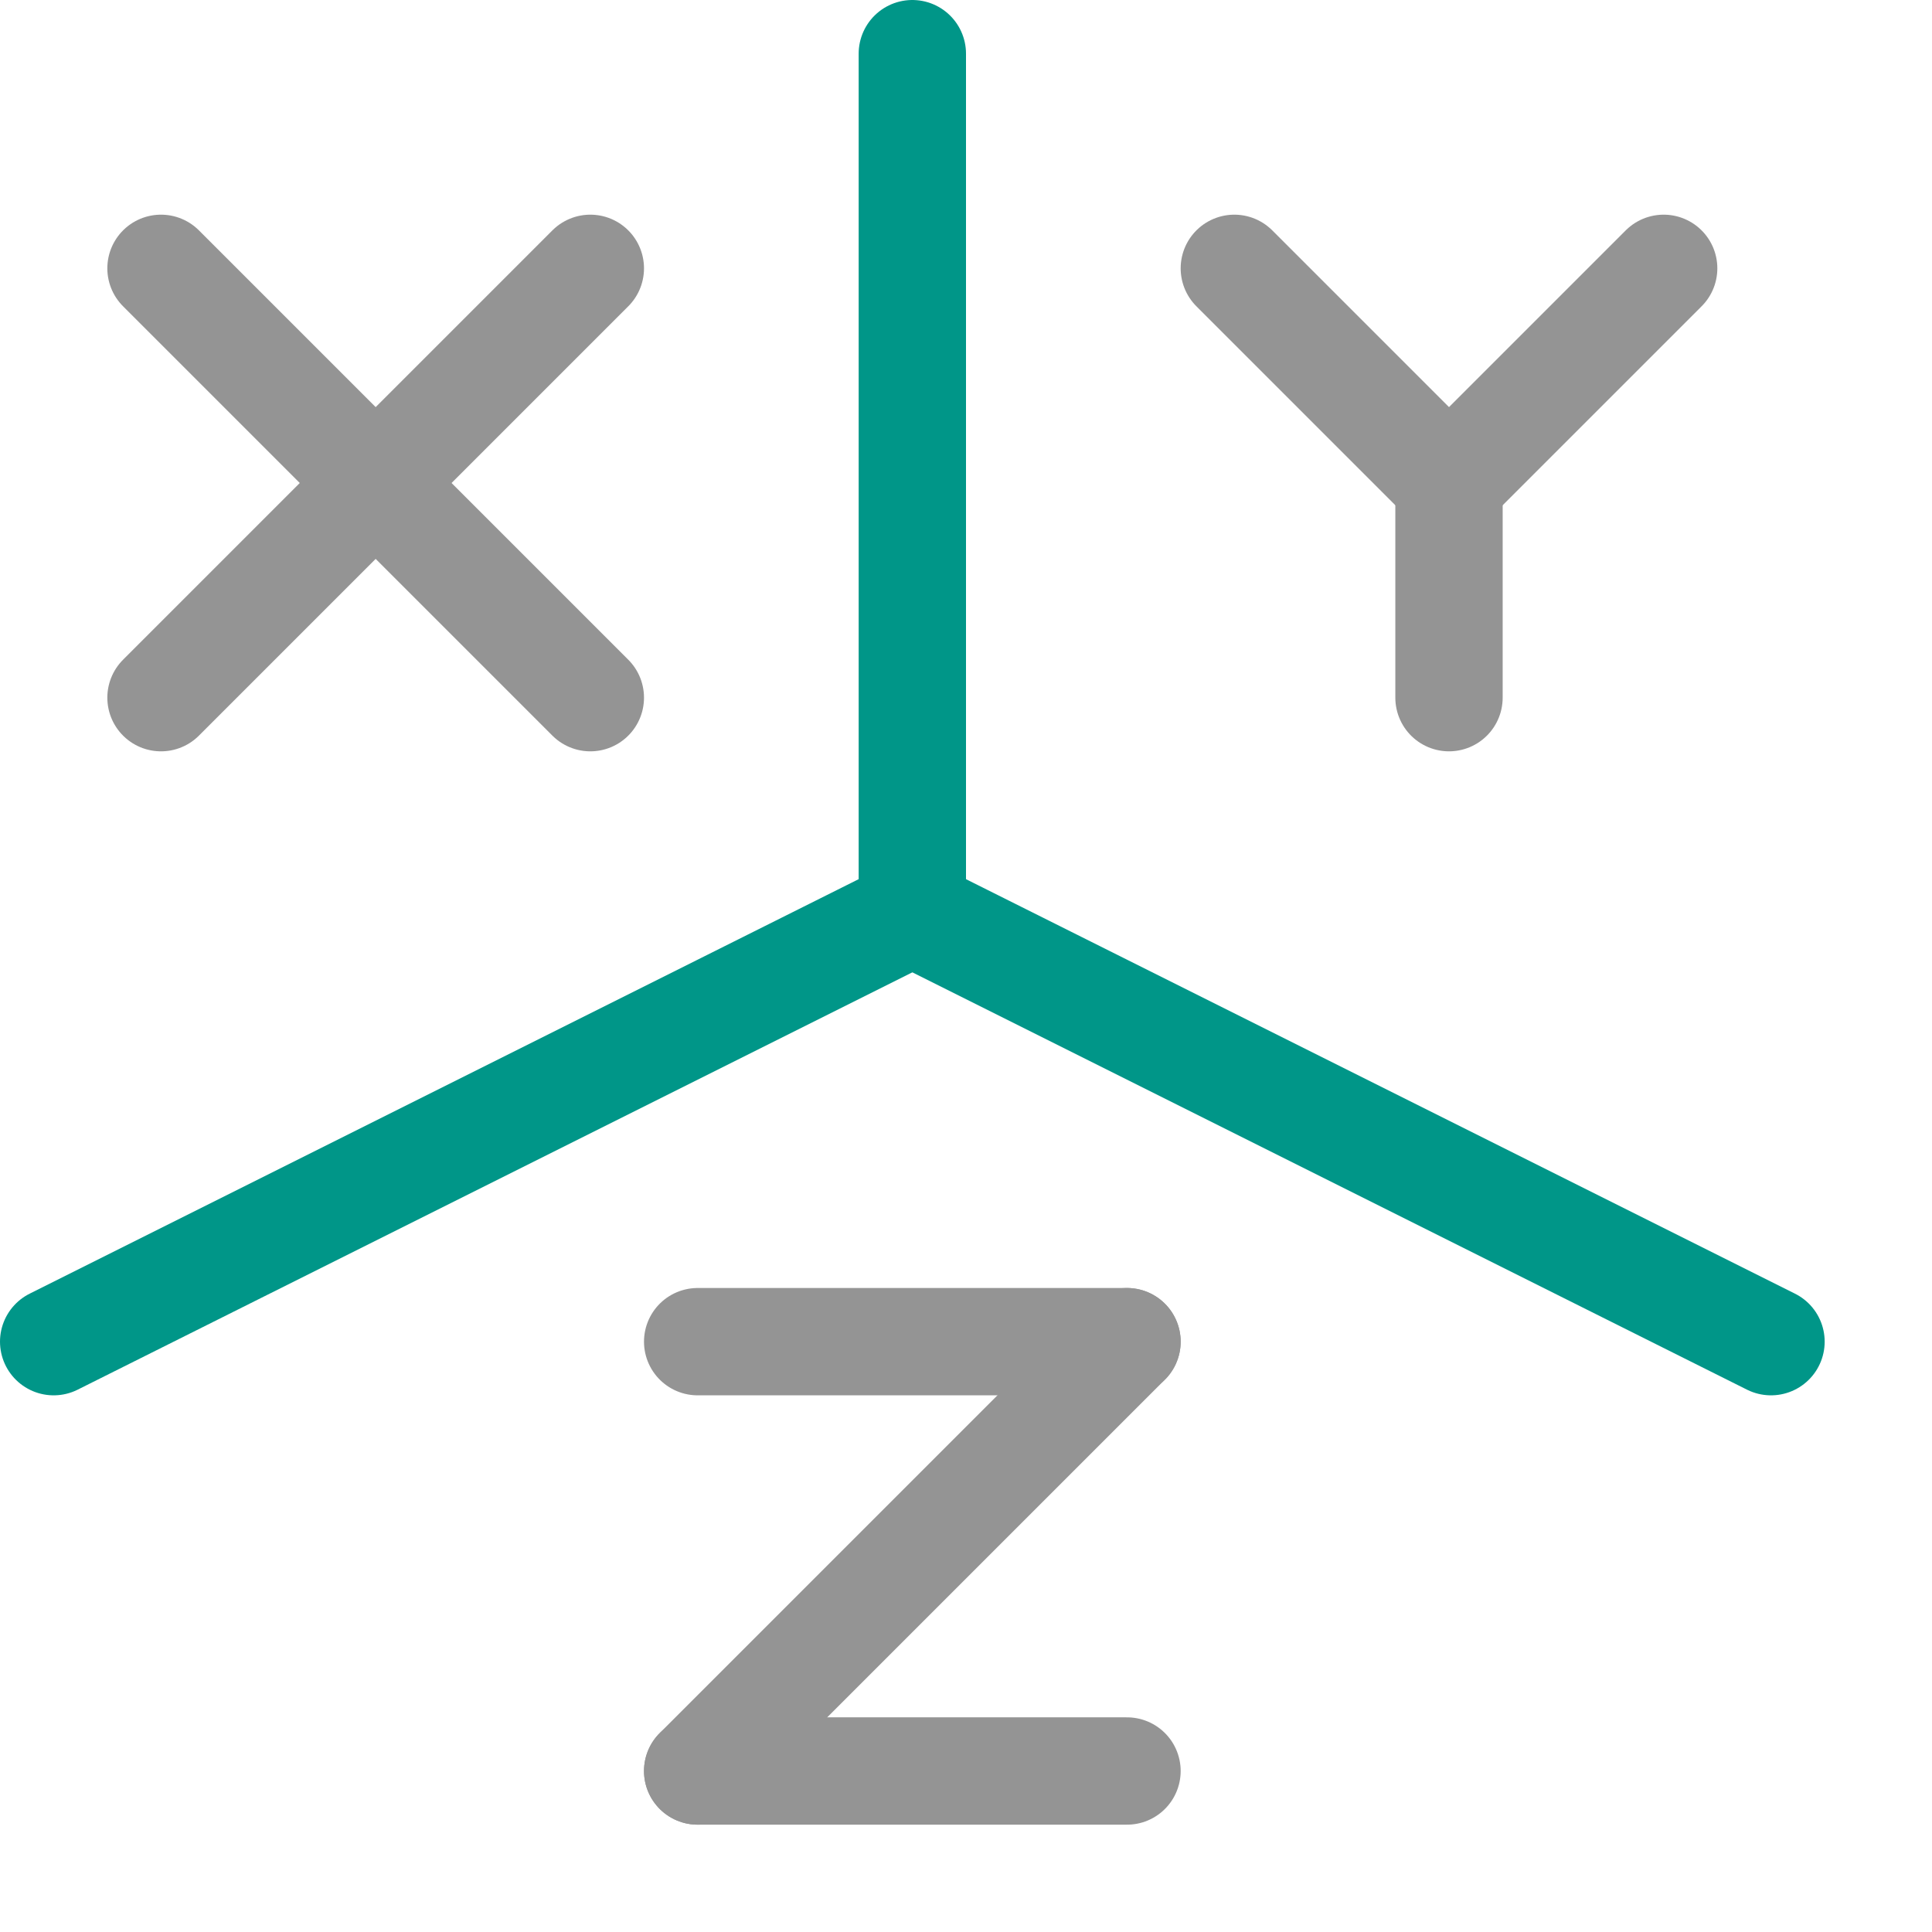
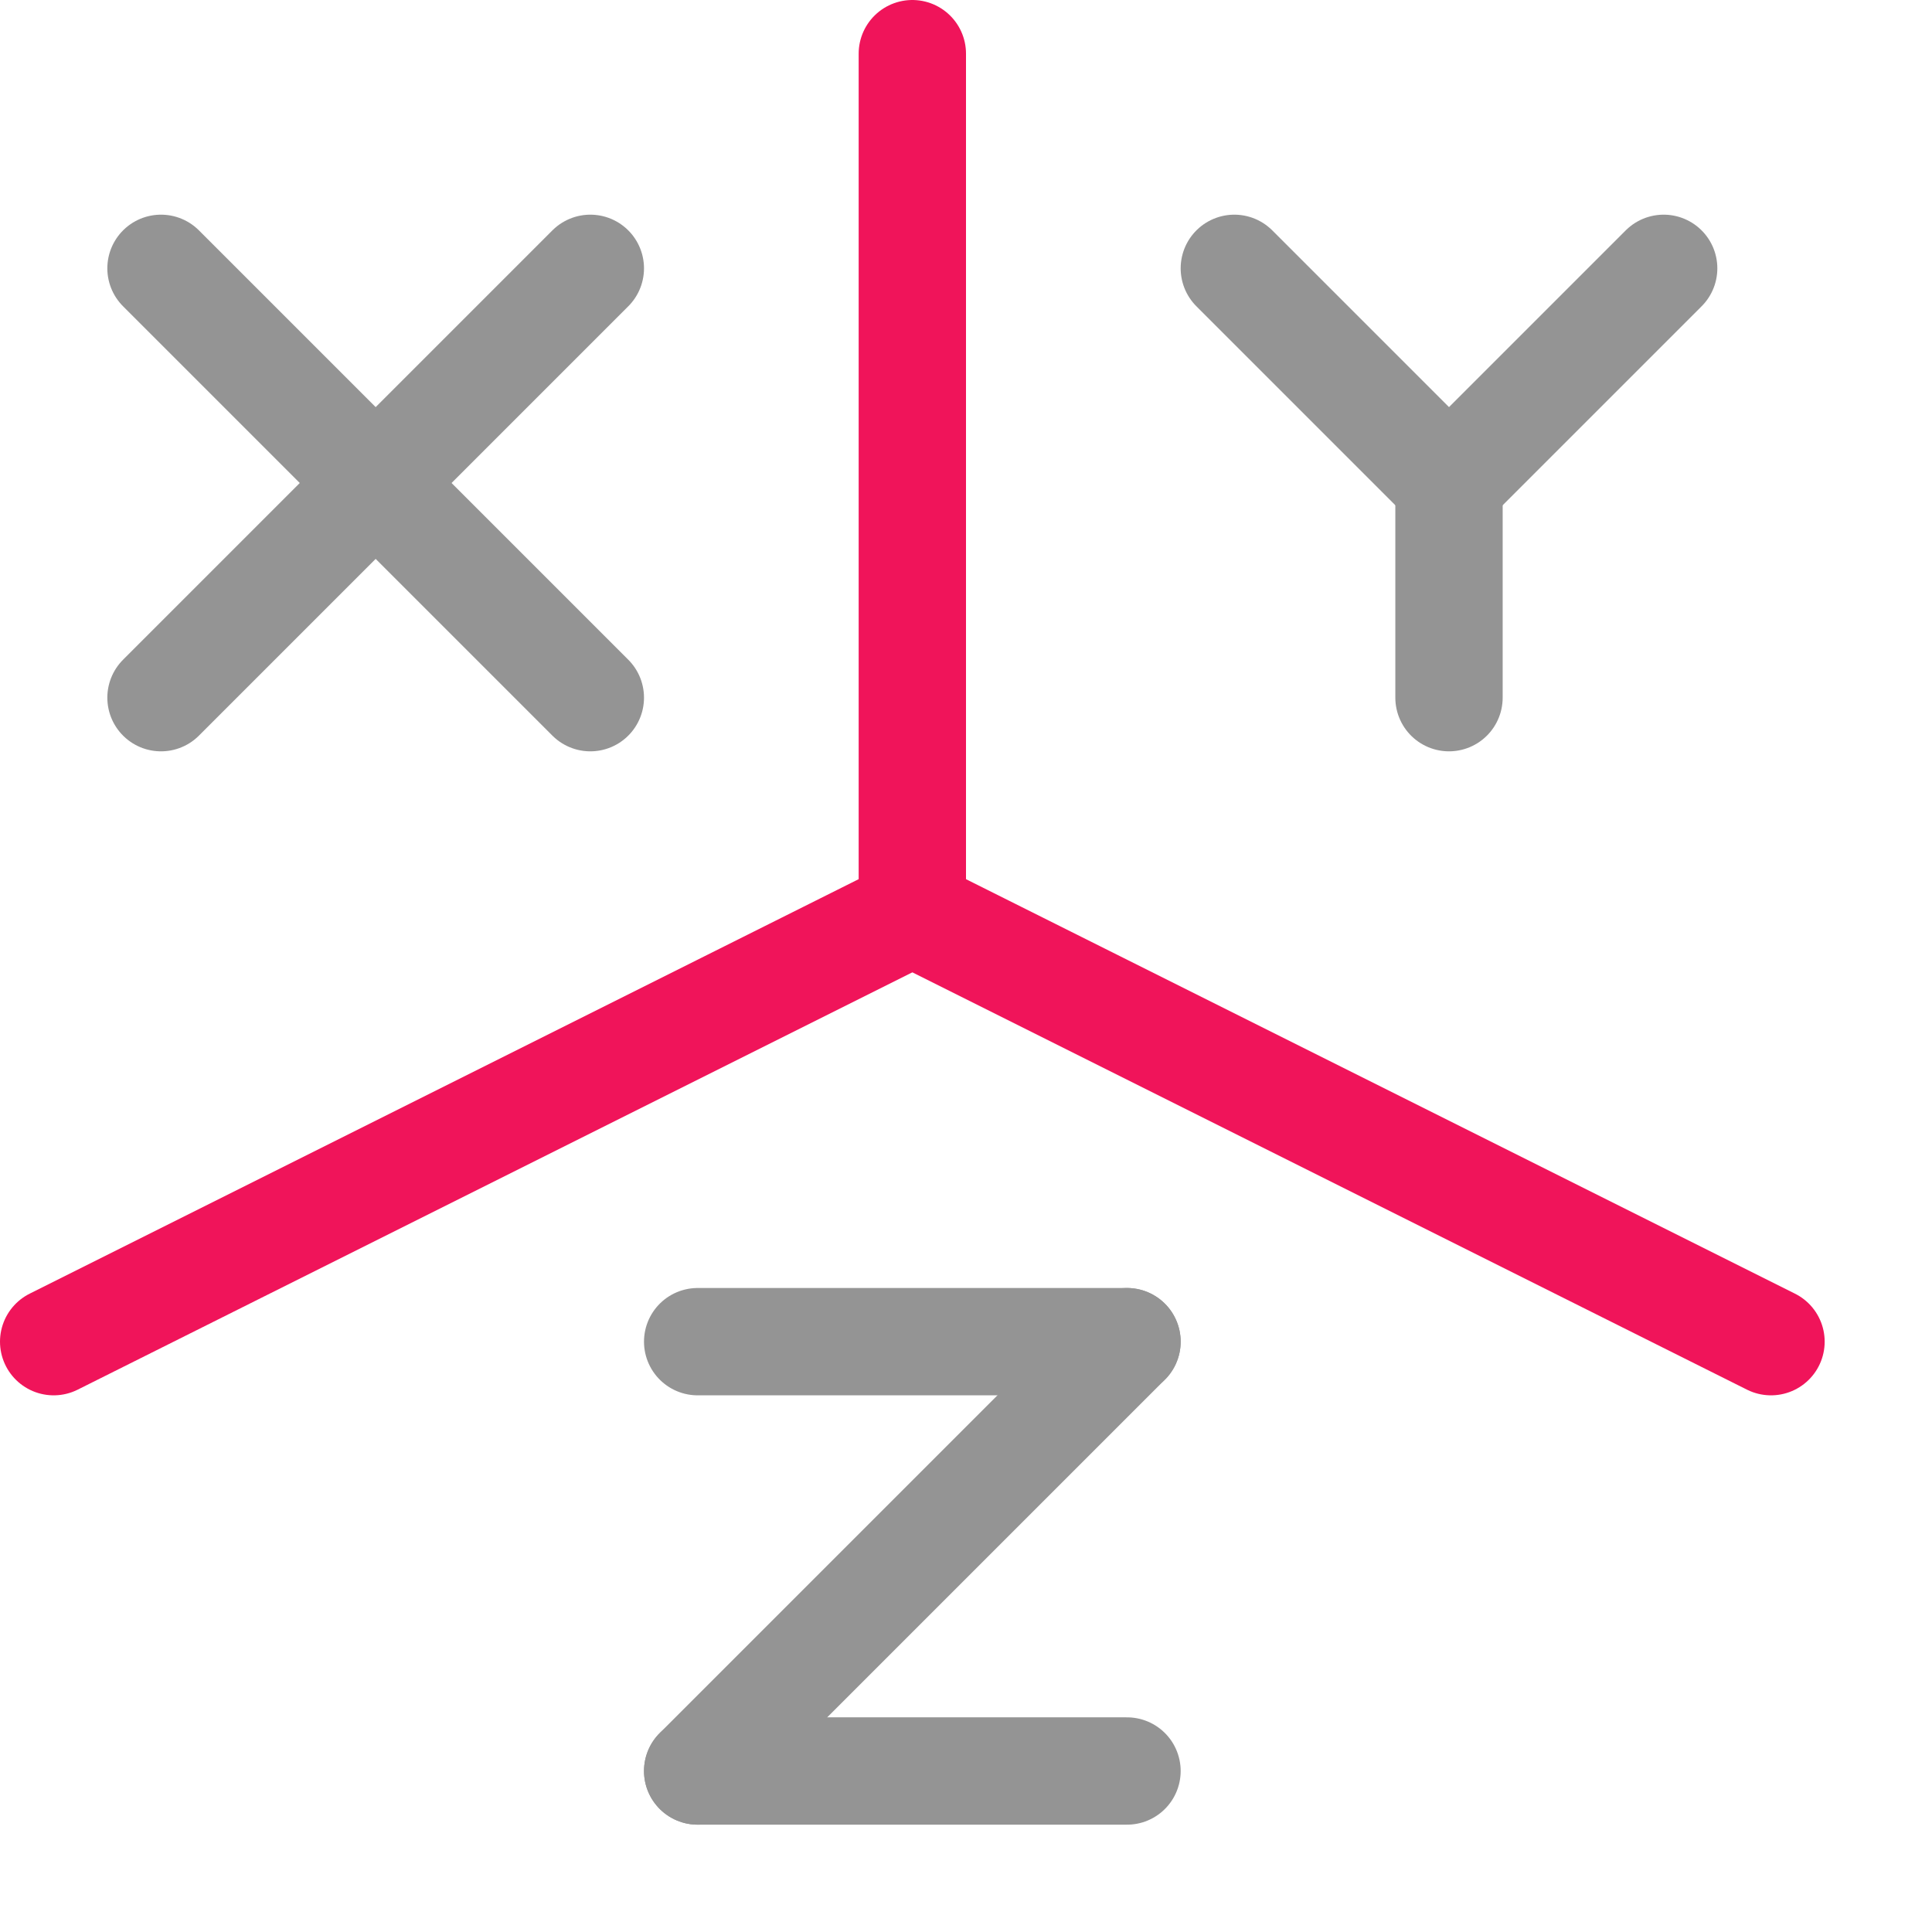
<svg xmlns="http://www.w3.org/2000/svg" width="18" height="18" viewBox="0 0 18 18">
  <line x1="1.5" y1="2.5" x2="5.5" y2="6.5" style="fill:none;stroke:#949494;stroke-linecap:round;stroke-linejoin:round" />
  <line x1="5.5" y1="2.5" x2="1.5" y2="6.5" style="fill:none;stroke:#949494;stroke-linecap:round;stroke-linejoin:round" />
  <line x1="11.5" y1="2.5" x2="13.5" y2="4.5" style="fill:none;stroke:#949494;stroke-linecap:round;stroke-linejoin:round" />
  <line x1="15.5" y1="2.5" x2="13.5" y2="4.5" style="fill:none;stroke:#949494;stroke-linecap:round;stroke-linejoin:round" />
  <line x1="13.5" y1="4.5" x2="13.5" y2="6.5" style="fill:none;stroke:#949494;stroke-linecap:round;stroke-linejoin:round" />
  <line x1="6.5" y1="12.5" x2="10.5" y2="12.5" style="fill:none;stroke:#949494;stroke-linecap:round;stroke-linejoin:round" />
  <line x1="6.5" y1="16.5" x2="10.5" y2="12.5" style="fill:none;stroke:#949494;stroke-linecap:round;stroke-linejoin:round" />
  <line x1="10.5" y1="16.5" x2="6.5" y2="16.5" style="fill:none;stroke:#949494;stroke-linecap:round;stroke-linejoin:round" />
-   <line x1="8.5" y1="0.5" x2="8.5" y2="8.5" style="fill:none;stroke:#009688;stroke-linecap:round;stroke-linejoin:round" />
-   <line x1="0.5" y1="12.5" x2="8.5" y2="8.5" style="fill:none;stroke:#009688;stroke-linecap:round;stroke-linejoin:round" />
-   <line x1="16.5" y1="12.5" x2="8.5" y2="8.5" style="fill:none;stroke:#009688;stroke-linecap:round;stroke-linejoin:round" />
+   <line x1="8.5" y1="0.5" x2="8.5" y2="8.5" style="fill:none;stroke:#F0145A;stroke-linecap:round;stroke-linejoin:round" />
+   <line x1="0.5" y1="12.5" x2="8.5" y2="8.5" style="fill:none;stroke:#F0145A;stroke-linecap:round;stroke-linejoin:round" />
+   <line x1="16.5" y1="12.5" x2="8.5" y2="8.5" style="fill:none;stroke:#F0145A;stroke-linecap:round;stroke-linejoin:round" />
</svg>
